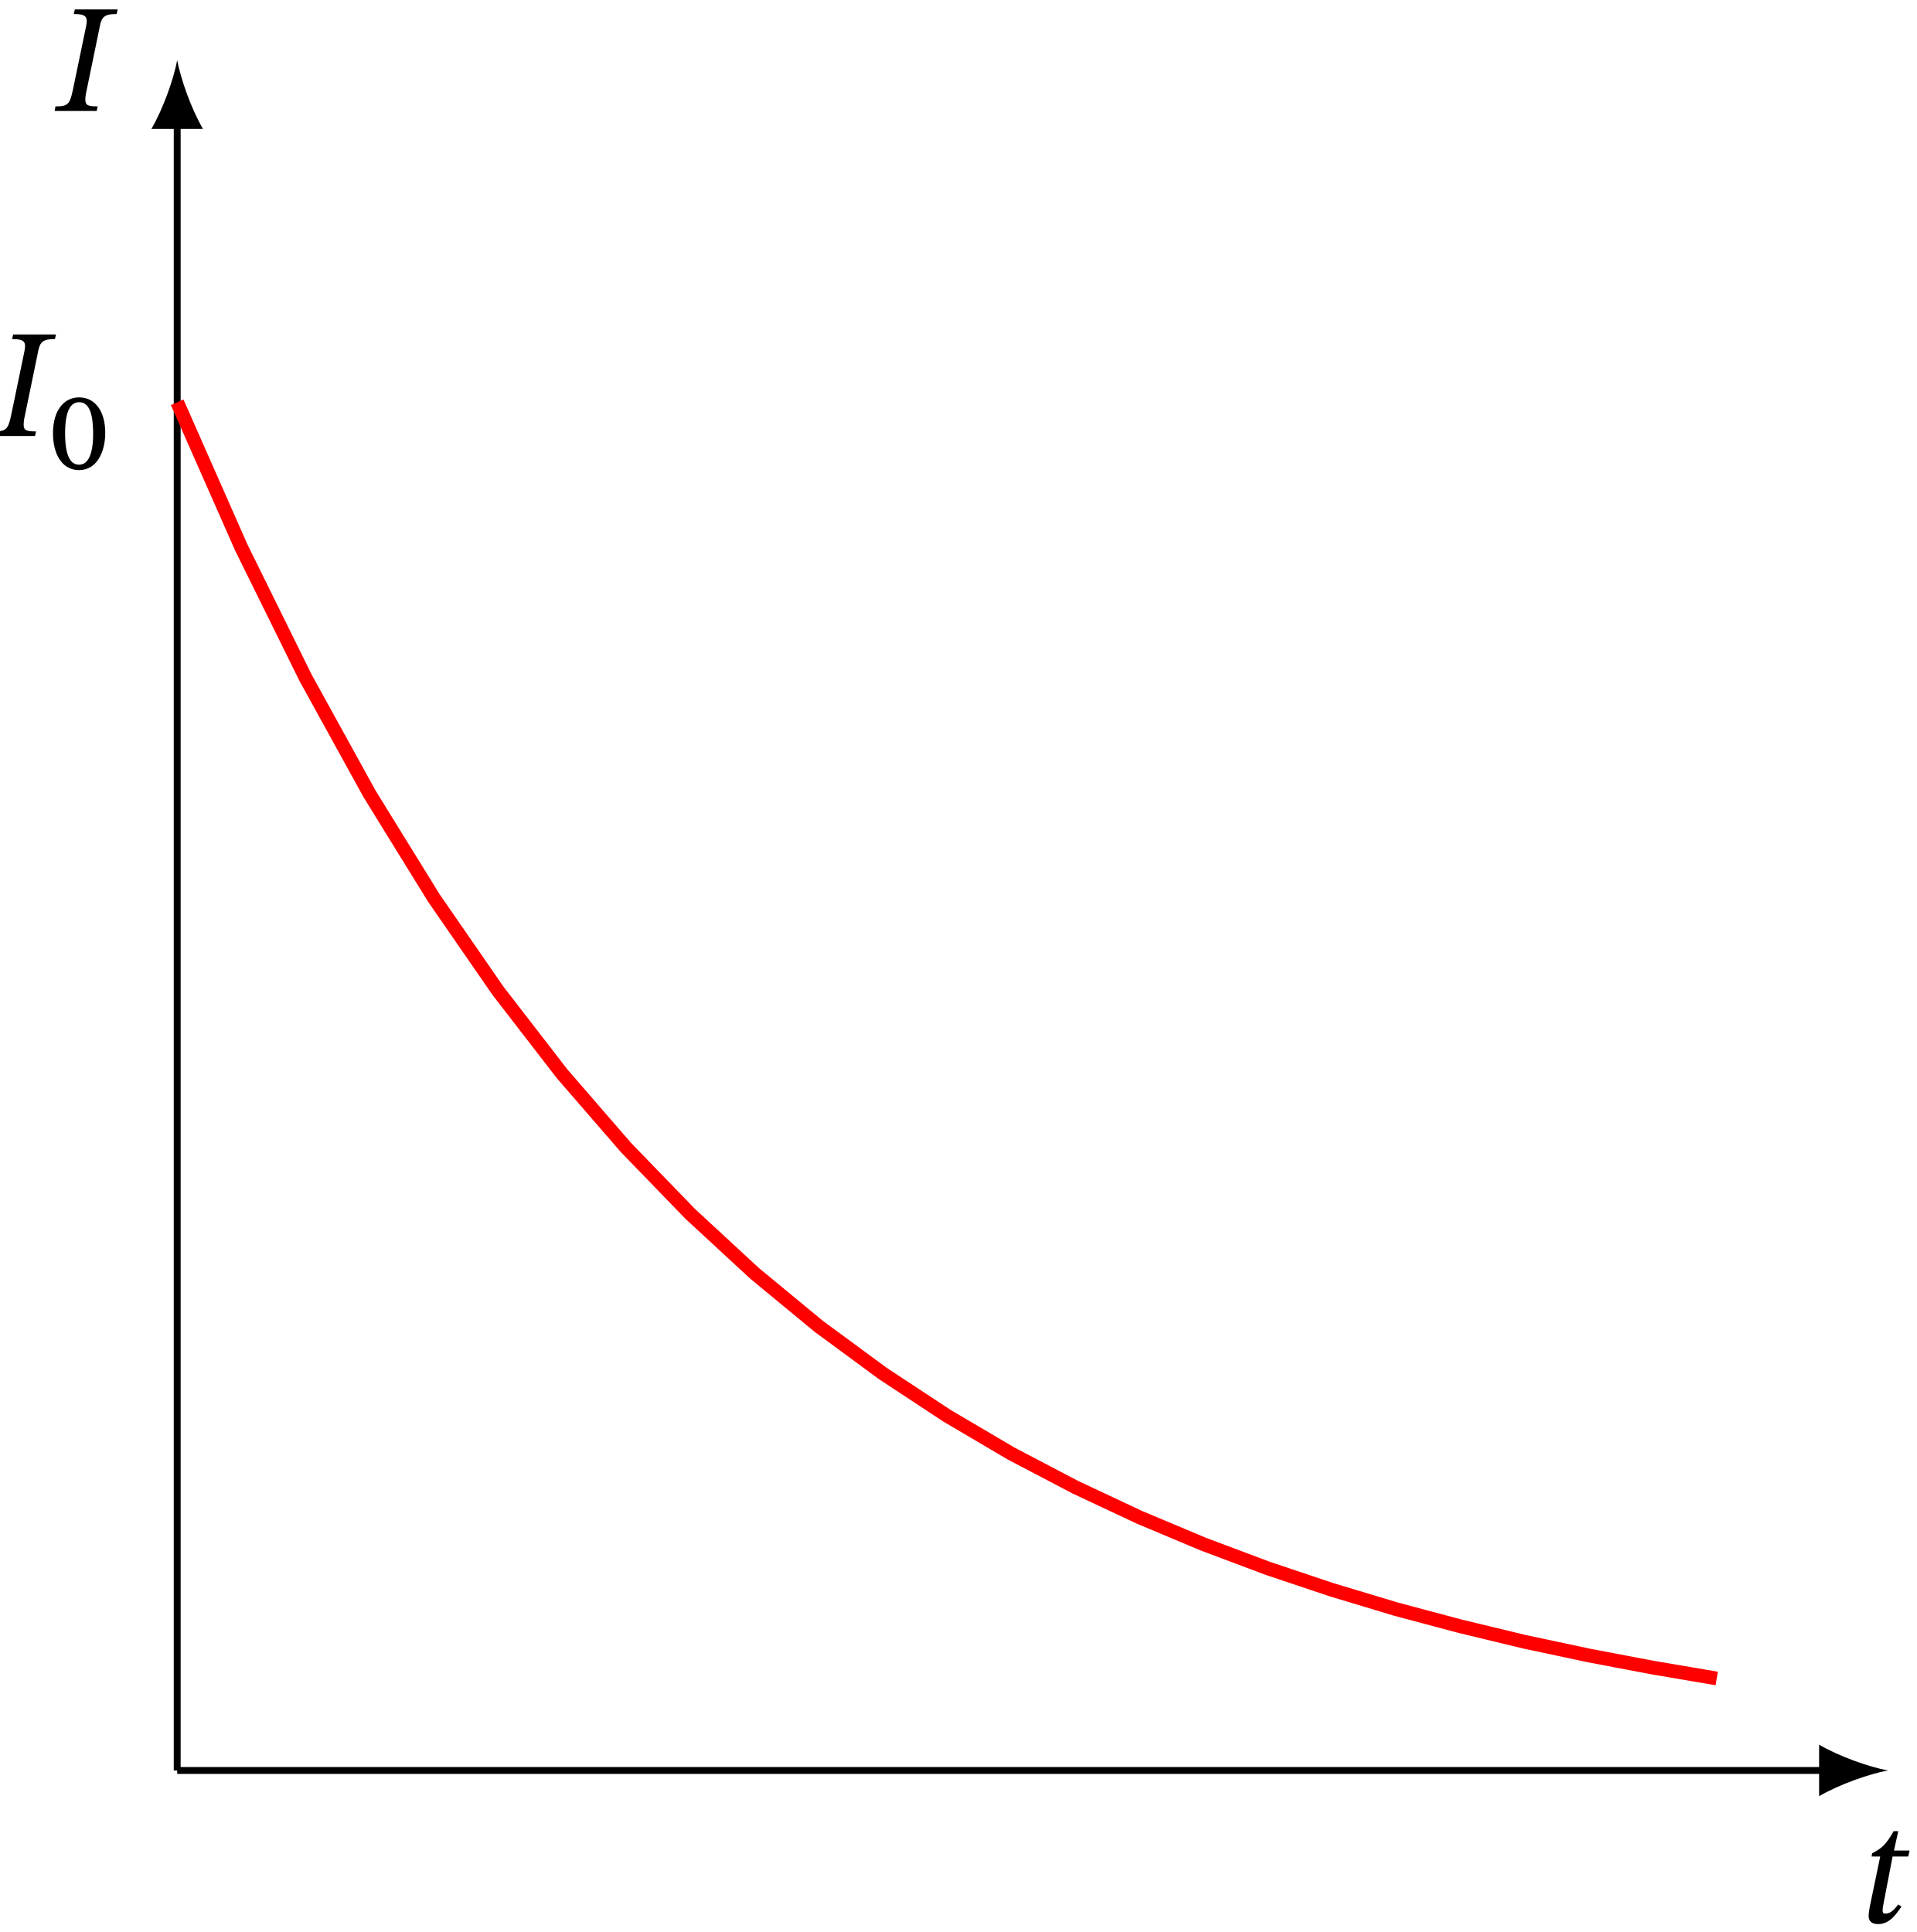
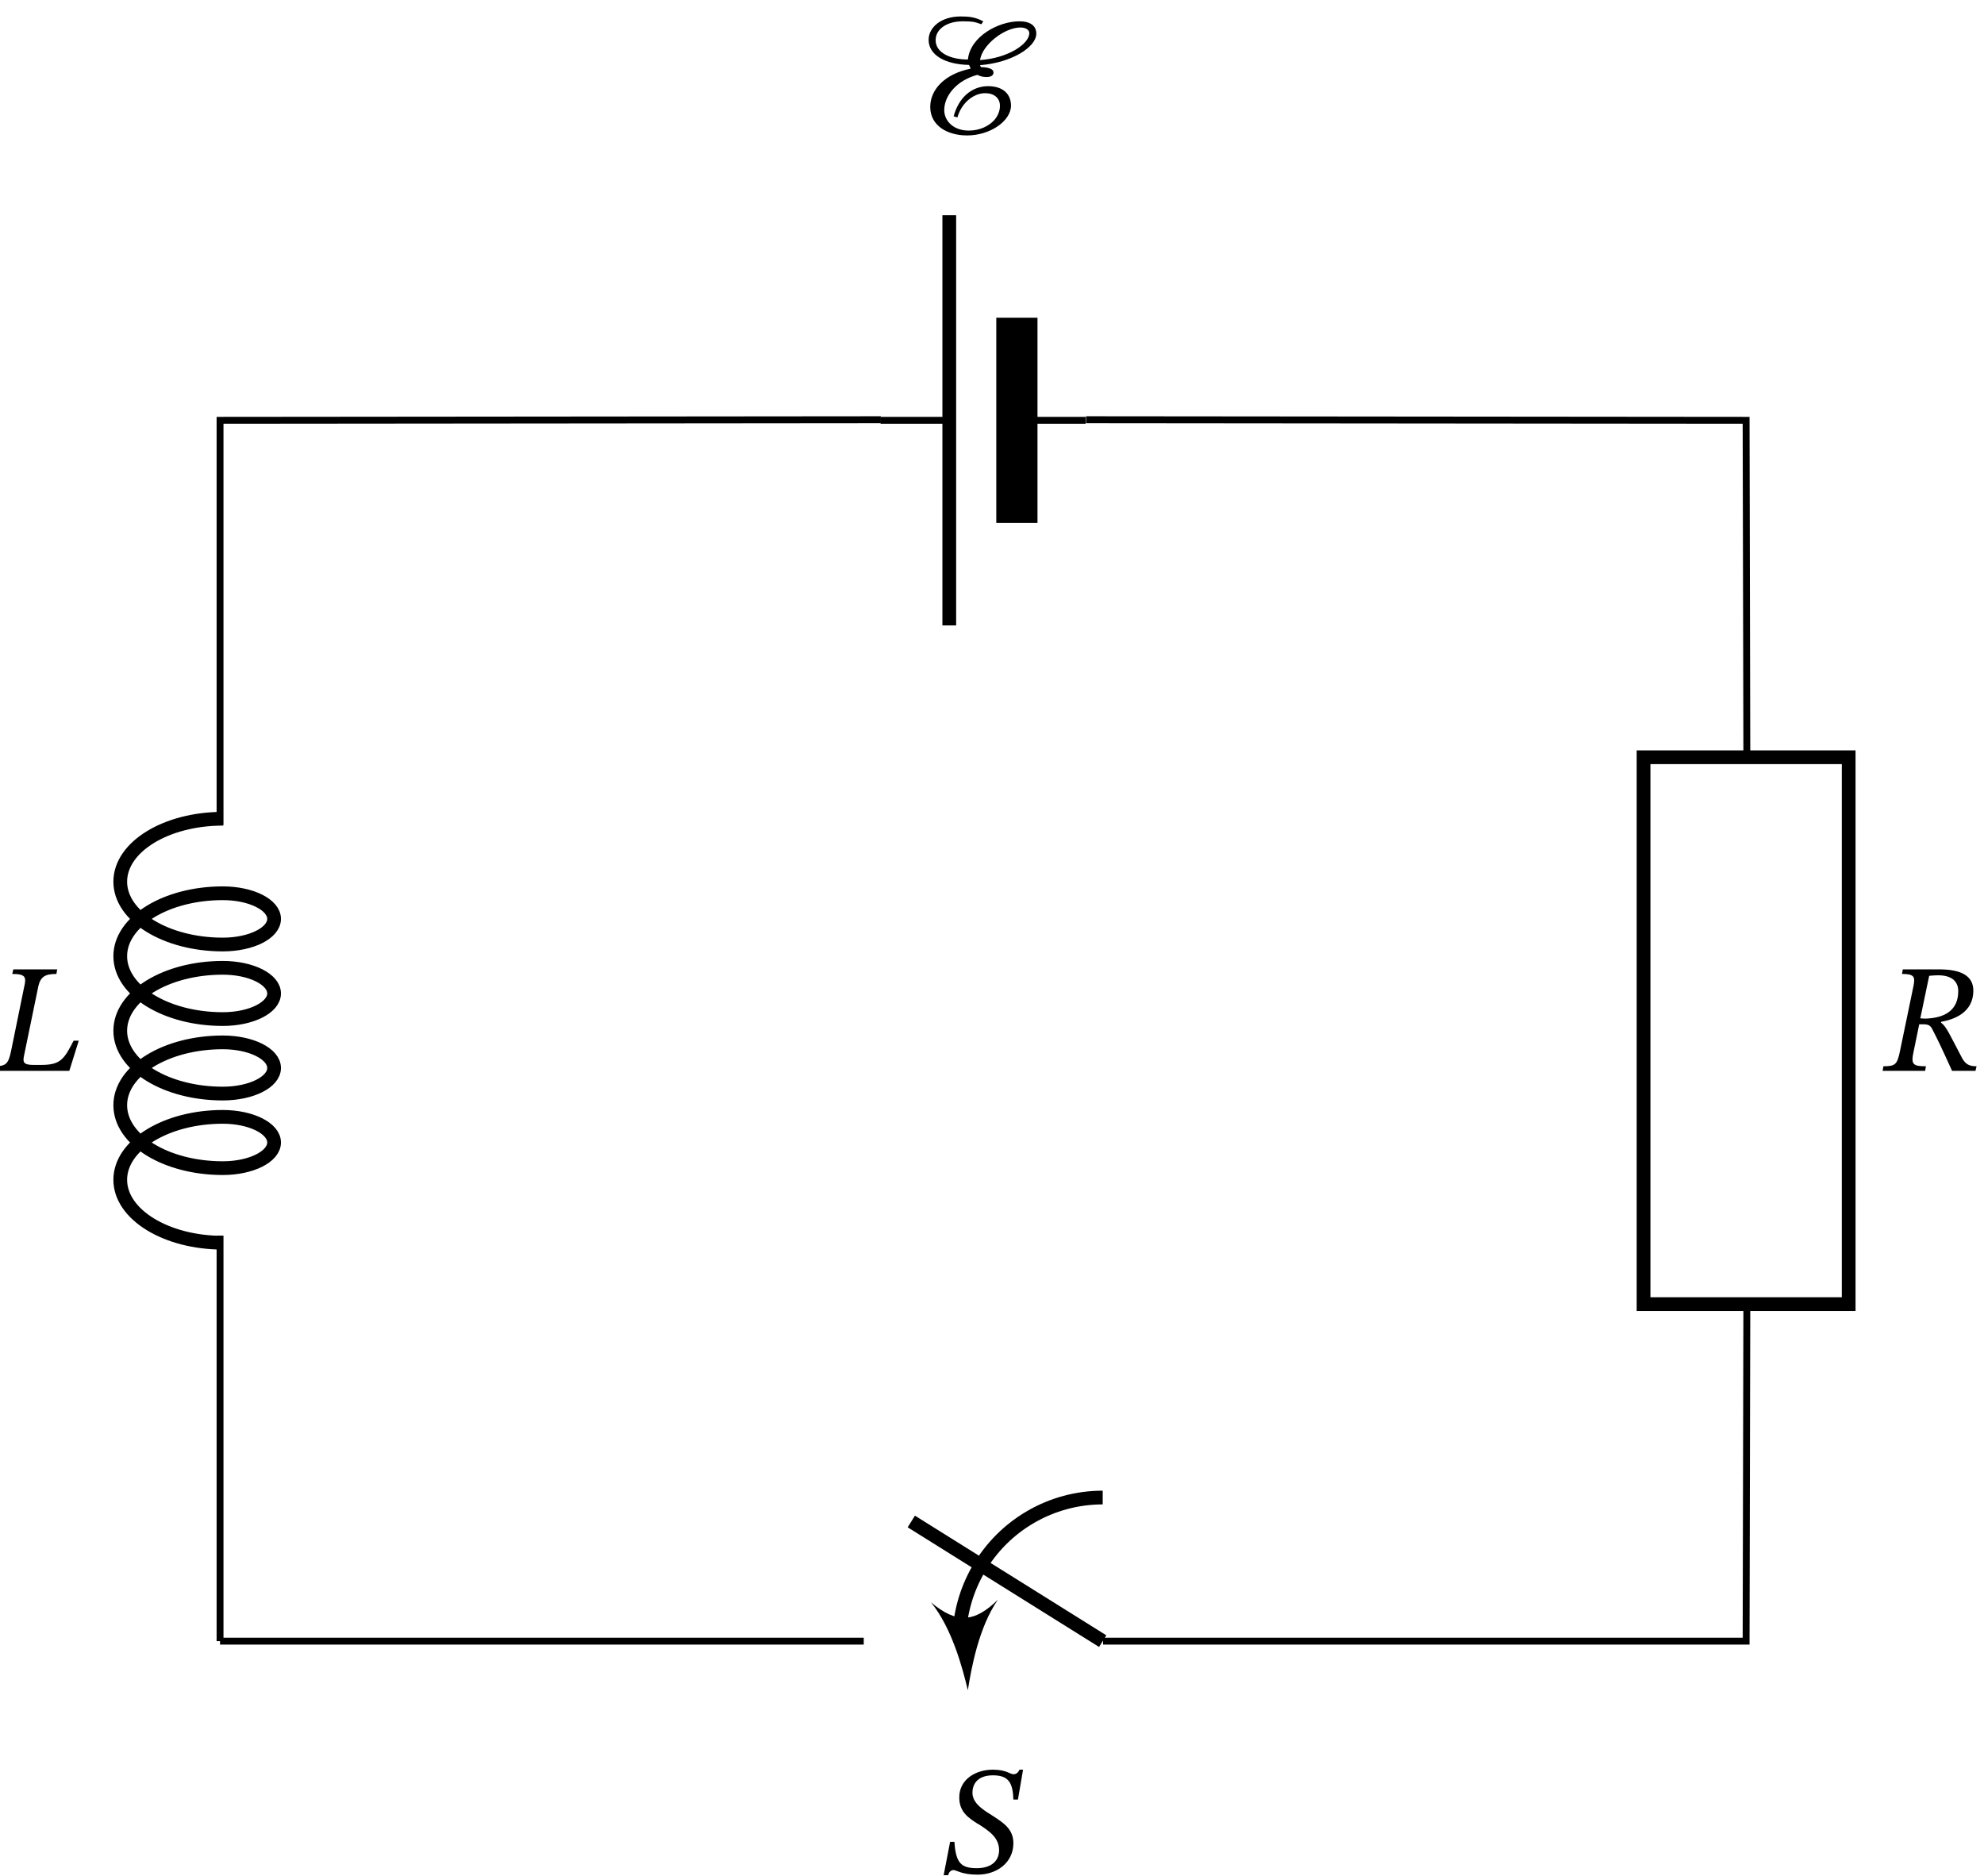
- <svg xmlns="http://www.w3.org/2000/svg" xmlns:xlink="http://www.w3.org/1999/xlink" width="111.168pt" height="112.078pt" viewBox="0 0 111.168 112.078" version="1.2">
+ <svg xmlns="http://www.w3.org/2000/svg" xmlns:xlink="http://www.w3.org/1999/xlink" width="115.164pt" height="108.892pt" viewBox="0 0 115.164 108.892" version="1.2">
  <defs>
    <g>
      <symbol overflow="visible" id="glyph0-0">
        <path style="stroke:none;" d="M 5.344 1.516 L 5.344 -7.047 L 0.094 -7.047 L 0.094 1.516 Z M 4.875 1.047 L 0.547 1.047 L 0.547 -6.578 L 4.875 -6.578 Z M 2.875 -1.531 L 2.875 -1.672 C 2.875 -2.641 4.312 -3.344 4.312 -4.656 C 4.312 -5.594 3.531 -6 2.656 -6 C 1.75 -6 1.125 -5.484 1.125 -4.766 C 1.125 -4.344 1.297 -4.141 1.594 -4.141 C 1.797 -4.141 1.984 -4.25 1.984 -4.531 C 1.984 -4.875 1.797 -4.875 1.797 -5.172 C 1.797 -5.453 2.047 -5.656 2.578 -5.656 C 3.141 -5.656 3.5 -5.344 3.5 -4.641 C 3.5 -3.25 2.516 -2.922 2.516 -1.766 L 2.516 -1.531 Z M 3.203 -0.438 C 3.203 -0.703 3.016 -0.953 2.703 -0.953 C 2.375 -0.953 2.172 -0.719 2.172 -0.438 C 2.172 -0.141 2.344 0.078 2.703 0.078 C 3.016 0.078 3.203 -0.141 3.203 -0.438 Z M 3.203 -0.438 " />
      </symbol>
      <symbol overflow="visible" id="glyph0-1">
-         <path style="stroke:none;" d="M 2.844 -4.188 L 1.938 -4.188 L 2.188 -5.312 L 1.922 -5.312 C 1.469 -4.531 1.25 -4.328 0.672 -4.031 L 0.641 -3.844 L 1.141 -3.844 L 0.531 -0.906 C 0.516 -0.812 0.469 -0.547 0.469 -0.391 C 0.469 -0.109 0.641 0.078 1.016 0.078 C 1.734 0.078 2.109 -0.578 2.375 -0.938 L 2.188 -1.062 C 1.875 -0.656 1.688 -0.531 1.422 -0.531 C 1.297 -0.531 1.281 -0.625 1.281 -0.719 C 1.281 -0.875 1.344 -1.172 1.344 -1.172 L 1.859 -3.844 L 2.766 -3.844 Z M 2.844 -4.188 " />
+         <path style="stroke:none;" d="M 4.859 -1.75 L 4.562 -1.75 C 4.016 -0.703 3.828 -0.344 2.688 -0.344 L 2.266 -0.344 C 1.734 -0.344 1.594 -0.438 1.672 -0.828 L 2.5 -4.844 C 2.625 -5.484 2.922 -5.625 3.562 -5.625 L 3.609 -5.891 L 1.062 -5.891 L 1 -5.625 C 1.781 -5.625 1.828 -5.438 1.688 -4.859 L 0.922 -1.109 C 0.766 -0.391 0.625 -0.266 -0.062 -0.266 L -0.109 0 L 4.312 0 Z M 4.859 -1.75 " />
      </symbol>
      <symbol overflow="visible" id="glyph0-2">
-         <path style="stroke:none;" d="M 0.938 -1.172 C 0.766 -0.391 0.656 -0.266 -0.062 -0.266 L -0.109 0 L 2.328 0 L 2.391 -0.266 C 1.828 -0.266 1.672 -0.328 1.672 -0.656 C 1.672 -0.797 1.688 -0.953 1.734 -1.141 L 2.469 -4.703 C 2.594 -5.406 2.688 -5.625 3.484 -5.625 L 3.547 -5.891 L 1.062 -5.891 L 1 -5.625 C 1.828 -5.625 1.828 -5.406 1.672 -4.703 Z M 0.938 -1.172 " />
+         <path style="stroke:none;" d="M 5.188 -4.656 C 5.188 -5.531 4.453 -5.891 3.203 -5.891 L 1.094 -5.891 L 1.047 -5.625 C 1.766 -5.625 1.812 -5.453 1.719 -4.953 L 0.922 -1.109 C 0.766 -0.359 0.641 -0.266 -0.031 -0.266 L -0.078 0 L 2.391 0 L 2.438 -0.266 C 1.672 -0.266 1.562 -0.375 1.719 -1.109 L 2.047 -2.703 L 2.25 -2.703 C 2.562 -2.703 2.688 -2.656 2.812 -2.406 C 3.094 -1.859 3.281 -1.484 3.953 0 L 5.312 0 L 5.375 -0.266 C 4.953 -0.266 4.75 -0.375 4.547 -0.719 C 3.812 -2.109 3.625 -2.578 3.312 -2.797 L 3.312 -2.844 C 4.094 -2.984 5.188 -3.391 5.188 -4.656 Z M 2.625 -5.516 C 2.828 -5.531 2.922 -5.547 3.141 -5.547 C 4.031 -5.547 4.312 -5.109 4.312 -4.625 C 4.312 -3.469 3.469 -3.062 2.391 -3.031 L 2.109 -3.047 Z M 2.625 -5.516 " />
+       </symbol>
+       <symbol overflow="visible" id="glyph0-3">
+         <path style="stroke:none;" d="M 4.531 -4.25 L 4.828 -5.984 L 4.625 -5.984 C 4.531 -5.797 4.422 -5.719 4.266 -5.719 C 4.078 -5.719 3.859 -5.984 3.078 -5.984 C 2.078 -5.984 1.125 -5.422 1.125 -4.375 C 1.125 -3.547 1.625 -3.203 2.219 -2.828 C 2.219 -2.828 2.219 -2.828 2.234 -2.828 C 2.859 -2.422 3.438 -2.047 3.438 -1.297 C 3.422 -0.594 2.875 -0.266 2.141 -0.266 C 1.234 -0.266 0.922 -0.562 0.844 -1.797 L 0.594 -1.797 L 0.219 0.141 L 0.484 0.141 C 0.516 -0.047 0.656 -0.156 0.781 -0.156 C 0.984 -0.156 1.25 0.109 2.188 0.109 C 3.297 0.109 4.266 -0.578 4.266 -1.719 C 4.266 -2.578 3.625 -2.938 2.984 -3.359 C 2.391 -3.719 1.891 -4.094 1.891 -4.641 C 1.891 -5.281 2.328 -5.656 3.078 -5.656 C 3.984 -5.656 4.234 -5.234 4.266 -4.25 Z M 4.531 -4.25 " />
      </symbol>
      <symbol overflow="visible" id="glyph1-0">
-         <path style="stroke:none;" d="M 3.562 1.016 L 3.562 -4.703 L 0.062 -4.703 L 0.062 1.016 Z M 3.25 0.688 L 0.359 0.688 L 0.359 -4.391 L 3.25 -4.391 Z M 1.922 -1.016 L 1.922 -1.109 C 1.922 -1.766 2.875 -2.234 2.875 -3.109 C 2.875 -3.734 2.359 -4 1.766 -4 C 1.172 -4 0.75 -3.656 0.75 -3.172 C 0.75 -2.891 0.875 -2.766 1.062 -2.766 C 1.203 -2.766 1.328 -2.844 1.328 -3.016 C 1.328 -3.25 1.203 -3.25 1.203 -3.453 C 1.203 -3.641 1.359 -3.781 1.719 -3.781 C 2.094 -3.781 2.344 -3.562 2.344 -3.094 C 2.344 -2.172 1.672 -1.953 1.672 -1.172 L 1.672 -1.016 Z M 2.141 -0.281 C 2.141 -0.469 2.016 -0.641 1.812 -0.641 C 1.578 -0.641 1.453 -0.484 1.453 -0.281 C 1.453 -0.094 1.562 0.047 1.797 0.047 C 2.016 0.047 2.141 -0.094 2.141 -0.281 Z M 2.141 -0.281 " />
+         <path style="stroke:none;" d="" />
      </symbol>
      <symbol overflow="visible" id="glyph1-1">
-         <path style="stroke:none;" d="M 3.328 -2.062 C 3.328 -3.391 2.688 -4.125 1.812 -4.125 C 0.953 -4.125 0.297 -3.391 0.297 -2.047 C 0.297 -0.891 0.781 0.094 1.812 0.094 C 2.844 0.094 3.328 -0.969 3.328 -2.062 Z M 2.625 -2 C 2.625 -0.812 2.328 -0.219 1.812 -0.219 C 1.281 -0.219 1 -0.797 1 -2.031 C 1 -3.266 1.281 -3.844 1.812 -3.844 C 2.359 -3.844 2.625 -3.281 2.625 -2 Z M 2.625 -2 " />
+         <path style="stroke:none;" d="M 4.156 -6.484 C 3.672 -6.734 3.328 -6.766 2.844 -6.766 C 1.719 -6.766 0.984 -6.141 0.984 -5.406 C 0.984 -4.531 1.938 -3.984 3.312 -3.953 C 3.359 -3.953 3.375 -3.812 3.422 -3.75 L 3.422 -3.734 C 1.938 -3.438 1.078 -2.531 1.078 -1.516 C 1.078 -0.422 2.078 0.141 3.219 0.141 C 4.562 0.141 5.766 -0.703 5.766 -1.594 C 5.766 -2.234 5.328 -2.719 4.438 -2.719 C 3.469 -2.719 2.719 -2.031 2.438 -0.969 L 2.656 -0.906 C 2.891 -1.75 3.594 -2.312 4.266 -2.312 C 4.781 -2.312 5.125 -2.031 5.125 -1.578 C 5.125 -1.297 5.016 -1 4.781 -0.734 C 4.469 -0.406 3.969 -0.141 3.312 -0.141 C 2.406 -0.141 1.891 -0.719 1.891 -1.328 C 1.891 -2.172 2.625 -3.062 3.812 -3.375 C 3.969 -3.297 4.125 -3.25 4.344 -3.25 C 4.578 -3.25 4.75 -3.328 4.75 -3.516 C 4.75 -3.719 4.469 -3.812 4.016 -3.828 C 4 -3.859 3.984 -3.891 3.969 -3.938 C 5.797 -4.078 7.234 -4.984 7.234 -5.766 C 7.234 -6.234 6.875 -6.484 6.25 -6.484 C 5.031 -6.484 3.391 -5.594 3.266 -4.266 C 2.25 -4.266 1.391 -4.656 1.391 -5.391 C 1.391 -6.016 2.016 -6.484 2.969 -6.484 C 3.516 -6.484 3.672 -6.453 4.047 -6.312 Z M 6.828 -5.797 C 6.828 -5.172 5.594 -4.344 3.969 -4.234 C 4.094 -5.125 5.391 -6.125 6.312 -6.125 C 6.609 -6.125 6.828 -6 6.828 -5.797 Z M 6.828 -5.797 " />
      </symbol>
    </g>
    <clipPath id="clip1">
-       <path d="M 108 106 L 110.754 106 L 110.754 111.617 L 108 111.617 Z M 108 106 " />
+       <path d="M 109 56 L 114.746 56 L 114.746 63 L 109 63 Z M 109 56 " />
    </clipPath>
    <clipPath id="clip2">
-       <path d="M 0 12 L 110.754 12 L 110.754 109 L 0 109 Z M 0 12 " />
+       <path d="M 54 102 L 60 102 L 60 108.84 L 54 108.84 Z M 54 102 " />
    </clipPath>
  </defs>
  <g id="surface1">
-     <path style="fill:none;stroke-width:0.399;stroke-linecap:butt;stroke-linejoin:miter;stroke:rgb(0%,0%,0%);stroke-opacity:1;stroke-miterlimit:10;" d="M 0 -0.001 L 95.625 -0.001 " transform="matrix(1,0,0,-1,10.277,102.706)" />
-     <path style=" stroke:none;fill-rule:nonzero;fill:rgb(0%,0%,0%);fill-opacity:1;" d="M 109.488 102.707 C 108.426 102.508 106.699 101.91 105.504 101.211 L 105.504 104.199 C 106.699 103.504 108.426 102.906 109.488 102.707 " />
+     <path style="fill:none;stroke-width:0.399;stroke-linecap:butt;stroke-linejoin:miter;stroke:rgb(0%,0%,0%);stroke-opacity:1;stroke-miterlimit:10;" d="M 0 -0.002 L 0 23.537 M 0 47.362 L 0 70.866 L 38.356 70.901 M 50.266 70.901 L 88.582 70.866 L 88.625 51.33 M 88.625 19.569 L 88.582 -0.002 L 51.258 -0.002 M 37.364 -0.002 L 0 -0.002 Z M 37.364 -0.002 " transform="matrix(1,0,0,-1,12.773,95.264)" />
+     <path style="fill:none;stroke-width:0.797;stroke-linecap:butt;stroke-linejoin:bevel;stroke:rgb(0%,0%,0%);stroke-opacity:1;stroke-miterlimit:10;" d="M 0.161 23.127 C -3.128 23.127 -5.793 24.764 -5.793 26.78 C -5.793 28.795 -3.128 30.432 0.161 30.432 C 1.801 30.432 3.137 29.764 3.137 28.944 C 3.137 28.123 1.801 27.455 0.161 27.455 C -3.128 27.455 -5.793 29.088 -5.793 31.108 C -5.793 33.123 -3.128 34.756 0.161 34.756 C 1.801 34.756 3.137 34.092 3.137 33.268 C 3.137 32.448 1.801 31.784 0.161 31.784 C -3.128 31.784 -5.793 33.416 -5.793 35.432 C -5.793 37.452 -3.128 39.084 0.161 39.084 C 1.801 39.084 3.137 38.416 3.137 37.596 C 3.137 36.776 1.801 36.108 0.161 36.108 C -3.128 36.108 -5.793 37.744 -5.793 39.76 C -5.793 41.776 -3.128 43.412 0.161 43.412 C 1.801 43.412 3.137 42.744 3.137 41.924 C 3.137 41.1 1.801 40.436 0.161 40.436 C -3.128 40.436 -5.793 42.069 -5.793 44.084 C -5.793 46.104 -3.128 47.737 0.161 47.737 " transform="matrix(1,0,0,-1,12.773,95.264)" />
+     <g style="fill:rgb(0%,0%,0%);fill-opacity:1;">
+       <use xlink:href="#glyph0-1" x="-0.288" y="62.161" />
+     </g>
+     <path style="fill:none;stroke-width:0.399;stroke-linecap:butt;stroke-linejoin:miter;stroke:rgb(0%,0%,0%);stroke-opacity:1;stroke-miterlimit:10;" d="M 46.254 70.866 L 50.243 70.866 M 42.329 70.866 L 38.34 70.866 " transform="matrix(1,0,0,-1,12.773,95.264)" />
+     <path style="fill:none;stroke-width:0.797;stroke-linecap:butt;stroke-linejoin:miter;stroke:rgb(0%,0%,0%);stroke-opacity:1;stroke-miterlimit:10;" d="M 42.329 82.772 L 42.329 58.959 " transform="matrix(1,0,0,-1,12.773,95.264)" />
+     <path style="fill:none;stroke-width:2.391;stroke-linecap:butt;stroke-linejoin:miter;stroke:rgb(0%,0%,0%);stroke-opacity:1;stroke-miterlimit:10;" d="M 46.254 76.819 L 46.254 64.912 " transform="matrix(1,0,0,-1,12.773,95.264)" />
+     <g style="fill:rgb(0%,0%,0%);fill-opacity:1;">
+       <use xlink:href="#glyph1-1" x="52.919" y="7.721" />
+     </g>
+     <path style="fill:none;stroke-width:0.797;stroke-linecap:butt;stroke-linejoin:miter;stroke:rgb(0%,0%,0%);stroke-opacity:1;stroke-miterlimit:10;" d="M 82.629 19.561 L 82.629 51.307 L 94.536 51.307 L 94.536 19.561 Z M 82.629 19.561 " transform="matrix(1,0,0,-1,12.773,95.264)" />
    <g clip-path="url(#clip1)" clip-rule="nonzero">
      <g style="fill:rgb(0%,0%,0%);fill-opacity:1;">
-         <use xlink:href="#glyph0-1" x="107.907" y="111.542" />
+         <use xlink:href="#glyph0-2" x="109.357" y="62.161" />
      </g>
    </g>
-     <path style="fill:none;stroke-width:0.399;stroke-linecap:butt;stroke-linejoin:miter;stroke:rgb(0%,0%,0%);stroke-opacity:1;stroke-miterlimit:10;" d="M 0 -0.001 L 0 95.628 " transform="matrix(1,0,0,-1,10.277,102.706)" />
-     <path style=" stroke:none;fill-rule:nonzero;fill:rgb(0%,0%,0%);fill-opacity:1;" d="M 10.277 3.492 C 10.078 4.555 9.48 6.281 8.781 7.477 L 11.77 7.477 C 11.074 6.281 10.477 4.555 10.277 3.492 " />
-     <g style="fill:rgb(0%,0%,0%);fill-opacity:1;">
-       <use xlink:href="#glyph0-2" x="3.278" y="6.438" />
-     </g>
-     <g style="fill:rgb(0%,0%,0%);fill-opacity:1;">
-       <use xlink:href="#glyph0-2" x="-0.299" y="25.294" />
-     </g>
-     <g style="fill:rgb(0%,0%,0%);fill-opacity:1;">
-       <use xlink:href="#glyph1-1" x="2.776" y="27.177" />
-     </g>
+     <path style="fill:none;stroke-width:0.797;stroke-linecap:butt;stroke-linejoin:miter;stroke:rgb(0%,0%,0%);stroke-opacity:1;stroke-miterlimit:10;" d="M 51.235 -0.002 L 40.125 6.944 " transform="matrix(1,0,0,-1,12.773,95.264)" />
+     <path style="fill:none;stroke-width:0.797;stroke-linecap:butt;stroke-linejoin:bevel;stroke:rgb(0%,0%,0%);stroke-opacity:1;stroke-miterlimit:10;" d="M 51.235 8.334 C 48.258 8.334 45.508 6.744 44.02 4.166 C 43.313 2.944 42.938 1.58 42.907 0.205 " transform="matrix(1,0,0,-1,12.773,95.264)" />
+     <path style=" stroke:none;fill-rule:nonzero;fill:rgb(0%,0%,0%);fill-opacity:1;" d="M 56.18 98.113 C 56.387 96.809 56.816 94.461 57.922 92.863 C 56.547 94.211 55.512 94.25 54.039 93.012 C 55.266 94.52 55.871 96.832 56.18 98.113 Z M 56.18 98.113 " />
    <g clip-path="url(#clip2)" clip-rule="nonzero">
-       <path style="fill:none;stroke-width:0.797;stroke-linecap:butt;stroke-linejoin:miter;stroke:rgb(100%,0%,0%);stroke-opacity:1;stroke-miterlimit:10;" d="M 0 79.37 L 3.719 70.94 L 7.442 63.394 L 11.161 56.644 L 14.883 50.616 L 18.602 45.233 L 22.321 40.417 L 26.043 36.12 L 29.762 32.28 L 33.485 28.839 L 37.203 25.768 L 40.922 23.03 L 44.645 20.577 L 48.364 18.386 L 52.086 16.433 L 55.805 14.686 L 59.524 13.124 L 63.246 11.726 L 66.965 10.479 L 70.688 9.358 L 74.407 8.366 L 78.125 7.468 L 81.848 6.675 L 85.567 5.968 L 89.289 5.335 " transform="matrix(1,0,0,-1,10.277,102.706)" />
+       <g style="fill:rgb(0%,0%,0%);fill-opacity:1;">
+         <use xlink:href="#glyph0-3" x="54.557" y="108.711" />
+       </g>
    </g>
  </g>
</svg>
